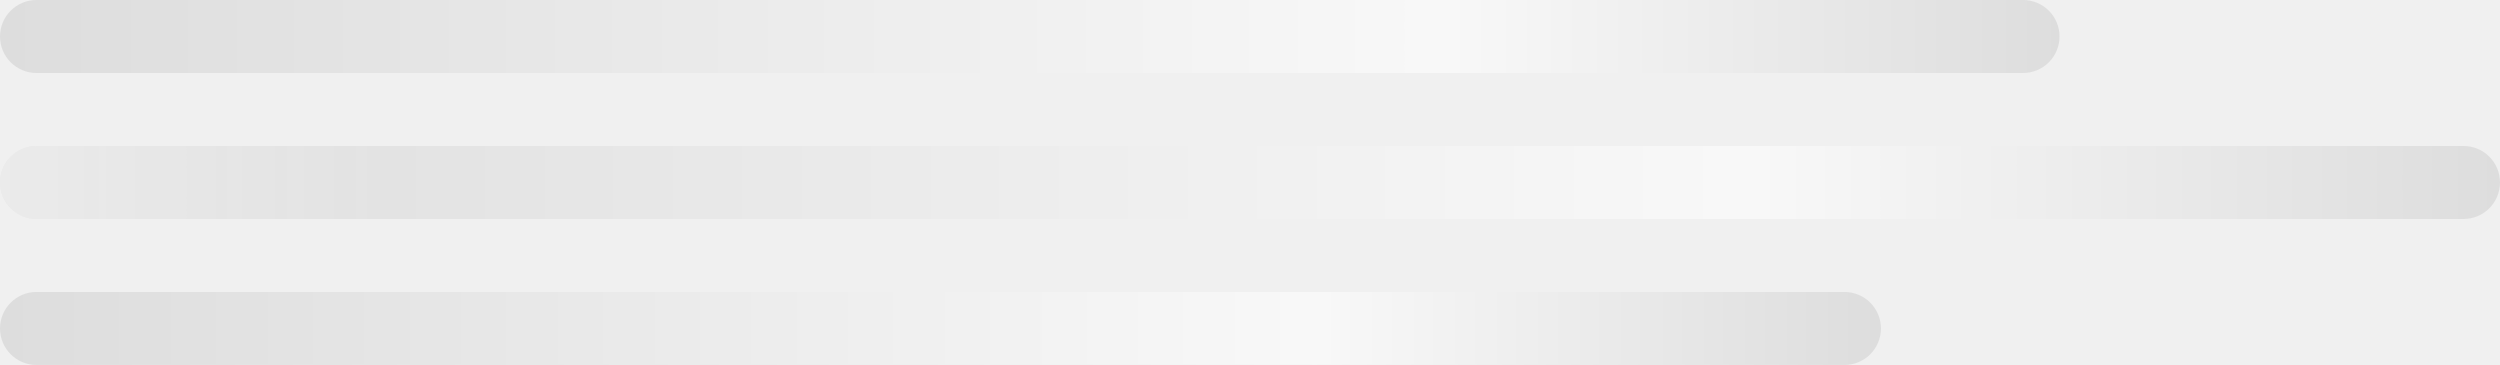
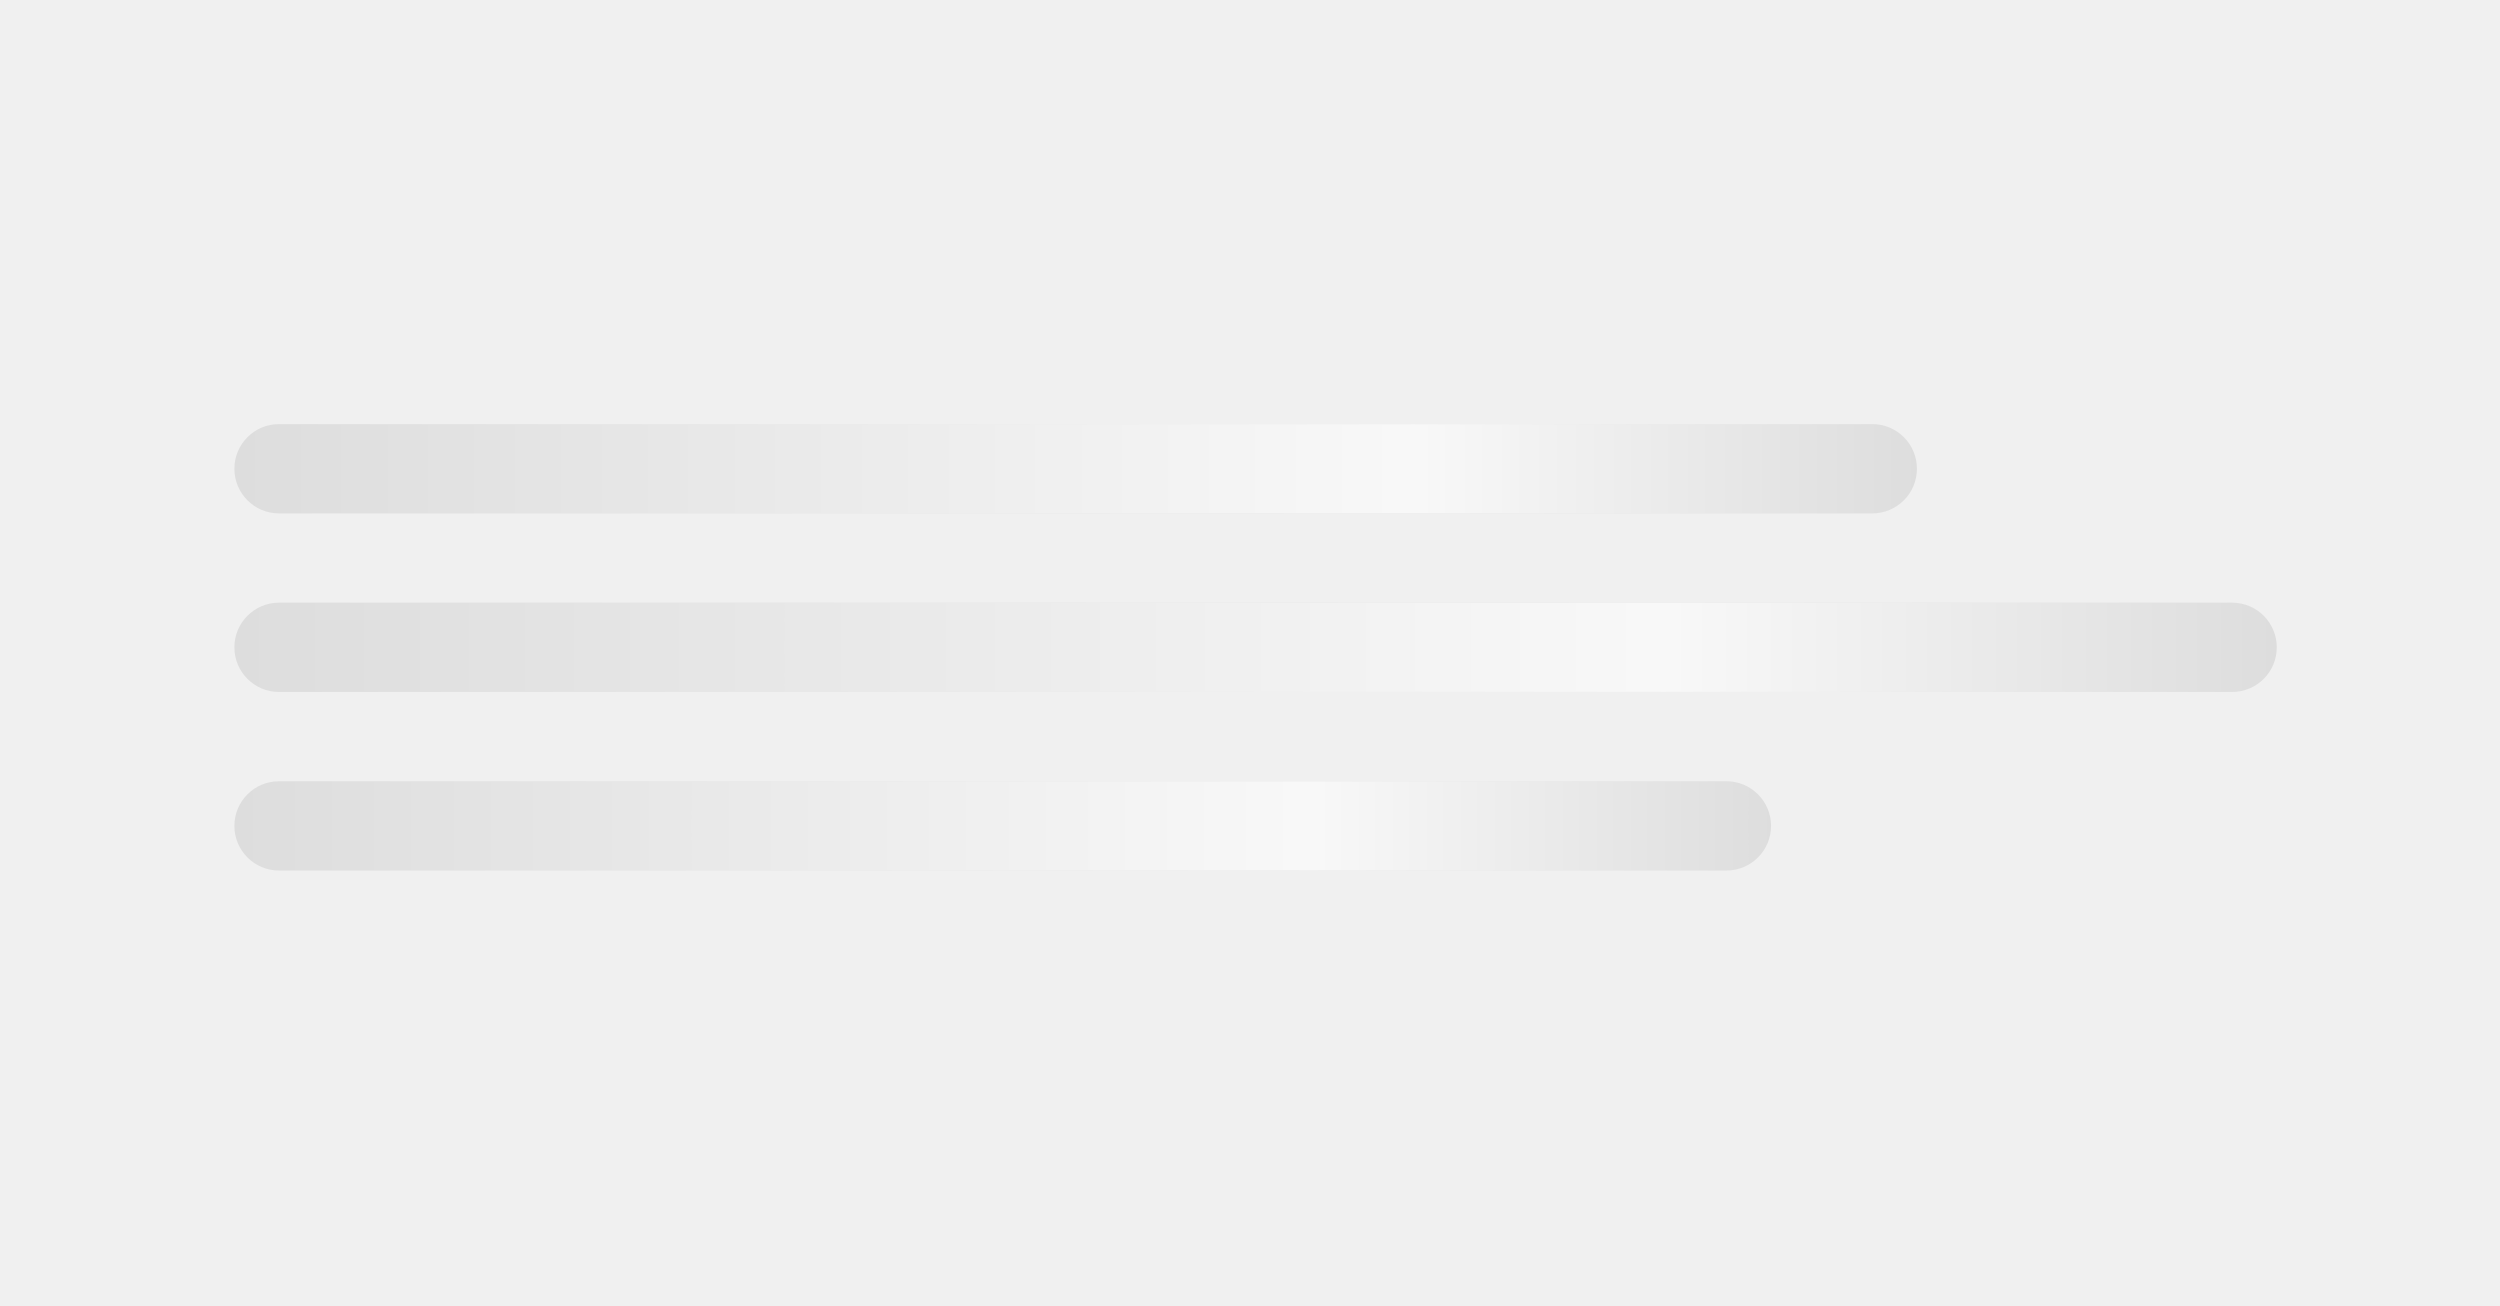
- <svg xmlns="http://www.w3.org/2000/svg" width="274" height="40" viewBox="0 0 274 40" fill="none">
-   <g clip-path="url(#clip0_1_45515)">
-     <path d="M0 4C0 1.791 1.791 0 4 0H221.724C223.933 0 225.724 1.791 225.724 4V4C225.724 6.209 223.933 8 221.724 8H4C1.791 8 0 6.209 0 4V4Z" fill="black" fill-opacity="0.08" />
-     <rect width="226" height="8" fill="url(#paint0_linear_1_45515)" />
+ <svg xmlns="http://www.w3.org/2000/svg" width="224" height="117" viewBox="0 0 224 117" fill="none">
+   <g clip-path="url(#clip0_3_6069)">
+     <path d="M21 42C21 39.791 22.791 38 25 38H167.757C169.966 38 171.757 39.791 171.757 42V42C171.757 44.209 169.966 46 167.757 46H25C22.791 46 21 44.209 21 42V42Z" fill="black" fill-opacity="0.08" />
+     <rect x="21" y="38" width="151" height="8" fill="url(#paint0_linear_3_6069)" />
  </g>
-   <g clip-path="url(#clip1_1_45515)">
-     <path d="M0 20C0 17.791 1.791 16 4 16H270C272.209 16 274 17.791 274 20V20C274 22.209 272.209 24 270 24H4C1.791 24 0 22.209 0 20V20Z" fill="black" fill-opacity="0.08" />
-     <rect y="16" width="274" height="8" fill="url(#paint1_linear_1_45515)" />
-     <rect x="-232" y="16" width="274" height="8" fill="url(#paint2_linear_1_45515)" />
+   <g clip-path="url(#clip1_3_6069)">
+     <path d="M21 58C21 55.791 22.791 54 25 54H200C202.209 54 204 55.791 204 58V58C204 60.209 202.209 62 200 62H25C22.791 62 21 60.209 21 58V58Z" fill="black" fill-opacity="0.08" />
+     <rect x="21" y="54" width="183" height="8" fill="url(#paint1_linear_3_6069)" />
  </g>
-   <g clip-path="url(#clip2_1_45515)">
-     <path d="M0 36C0 33.791 1.791 32 4 32H202.152C204.362 32 206.152 33.791 206.152 36V36C206.152 38.209 204.362 40 202.152 40H4C1.791 40 0 38.209 0 36V36Z" fill="black" fill-opacity="0.08" />
-     <rect y="32" width="206" height="8" fill="url(#paint3_linear_1_45515)" />
+   <g clip-path="url(#clip2_3_6069)">
+     <path d="M21 74C21 71.791 22.791 70 25 70H154.686C156.895 70 158.686 71.791 158.686 74V74C158.686 76.209 156.895 78 154.686 78H25C22.791 78 21 76.209 21 74V74Z" fill="black" fill-opacity="0.08" />
+     <rect x="21" y="70" width="138" height="8" fill="url(#paint2_linear_3_6069)" />
  </g>
  <defs>
-     <linearGradient id="paint0_linear_1_45515" x1="226" y1="4" x2="-7.25945e-08" y2="4" gradientUnits="userSpaceOnUse">
+     <linearGradient id="paint0_linear_3_6069" x1="172" y1="42" x2="21" y2="42" gradientUnits="userSpaceOnUse">
      <stop stop-color="white" stop-opacity="0" />
      <stop offset="0.3" stop-color="white" stop-opacity="0.8" />
      <stop offset="1" stop-color="white" stop-opacity="0" />
    </linearGradient>
-     <linearGradient id="paint1_linear_1_45515" x1="274" y1="20" x2="-8.80127e-08" y2="20" gradientUnits="userSpaceOnUse">
+     <linearGradient id="paint1_linear_3_6069" x1="204" y1="58" x2="21" y2="58" gradientUnits="userSpaceOnUse">
      <stop stop-color="white" stop-opacity="0" />
      <stop offset="0.3" stop-color="white" stop-opacity="0.8" />
      <stop offset="1" stop-color="white" stop-opacity="0" />
    </linearGradient>
-     <linearGradient id="paint2_linear_1_45515" x1="42" y1="20" x2="-232" y2="20" gradientUnits="userSpaceOnUse">
+     <linearGradient id="paint2_linear_3_6069" x1="159" y1="74" x2="21" y2="74" gradientUnits="userSpaceOnUse">
      <stop stop-color="white" stop-opacity="0" />
      <stop offset="0.3" stop-color="white" stop-opacity="0.8" />
      <stop offset="1" stop-color="white" stop-opacity="0" />
    </linearGradient>
-     <linearGradient id="paint3_linear_1_45515" x1="206" y1="36" x2="-6.61702e-08" y2="36" gradientUnits="userSpaceOnUse">
-       <stop stop-color="white" stop-opacity="0" />
-       <stop offset="0.3" stop-color="white" stop-opacity="0.8" />
-       <stop offset="1" stop-color="white" stop-opacity="0" />
-     </linearGradient>
-     <clipPath id="clip0_1_45515">
-       <path d="M0 4C0 1.791 1.791 0 4 0H221.724C223.933 0 225.724 1.791 225.724 4V4C225.724 6.209 223.933 8 221.724 8H4C1.791 8 0 6.209 0 4V4Z" fill="white" />
+     <clipPath id="clip0_3_6069">
+       <path d="M21 42C21 39.791 22.791 38 25 38H167.757C169.966 38 171.757 39.791 171.757 42V42C171.757 44.209 169.966 46 167.757 46H25C22.791 46 21 44.209 21 42V42Z" fill="white" />
    </clipPath>
-     <clipPath id="clip1_1_45515">
-       <path d="M0 20C0 17.791 1.791 16 4 16H270C272.209 16 274 17.791 274 20V20C274 22.209 272.209 24 270 24H4C1.791 24 0 22.209 0 20V20Z" fill="white" />
+     <clipPath id="clip1_3_6069">
+       <path d="M21 58C21 55.791 22.791 54 25 54H200C202.209 54 204 55.791 204 58V58C204 60.209 202.209 62 200 62H25C22.791 62 21 60.209 21 58V58Z" fill="white" />
    </clipPath>
-     <clipPath id="clip2_1_45515">
-       <path d="M0 36C0 33.791 1.791 32 4 32H202.152C204.362 32 206.152 33.791 206.152 36V36C206.152 38.209 204.362 40 202.152 40H4C1.791 40 0 38.209 0 36V36Z" fill="white" />
+     <clipPath id="clip2_3_6069">
+       <path d="M21 74C21 71.791 22.791 70 25 70H154.686C156.895 70 158.686 71.791 158.686 74V74C158.686 76.209 156.895 78 154.686 78H25C22.791 78 21 76.209 21 74V74Z" fill="white" />
    </clipPath>
  </defs>
</svg>
